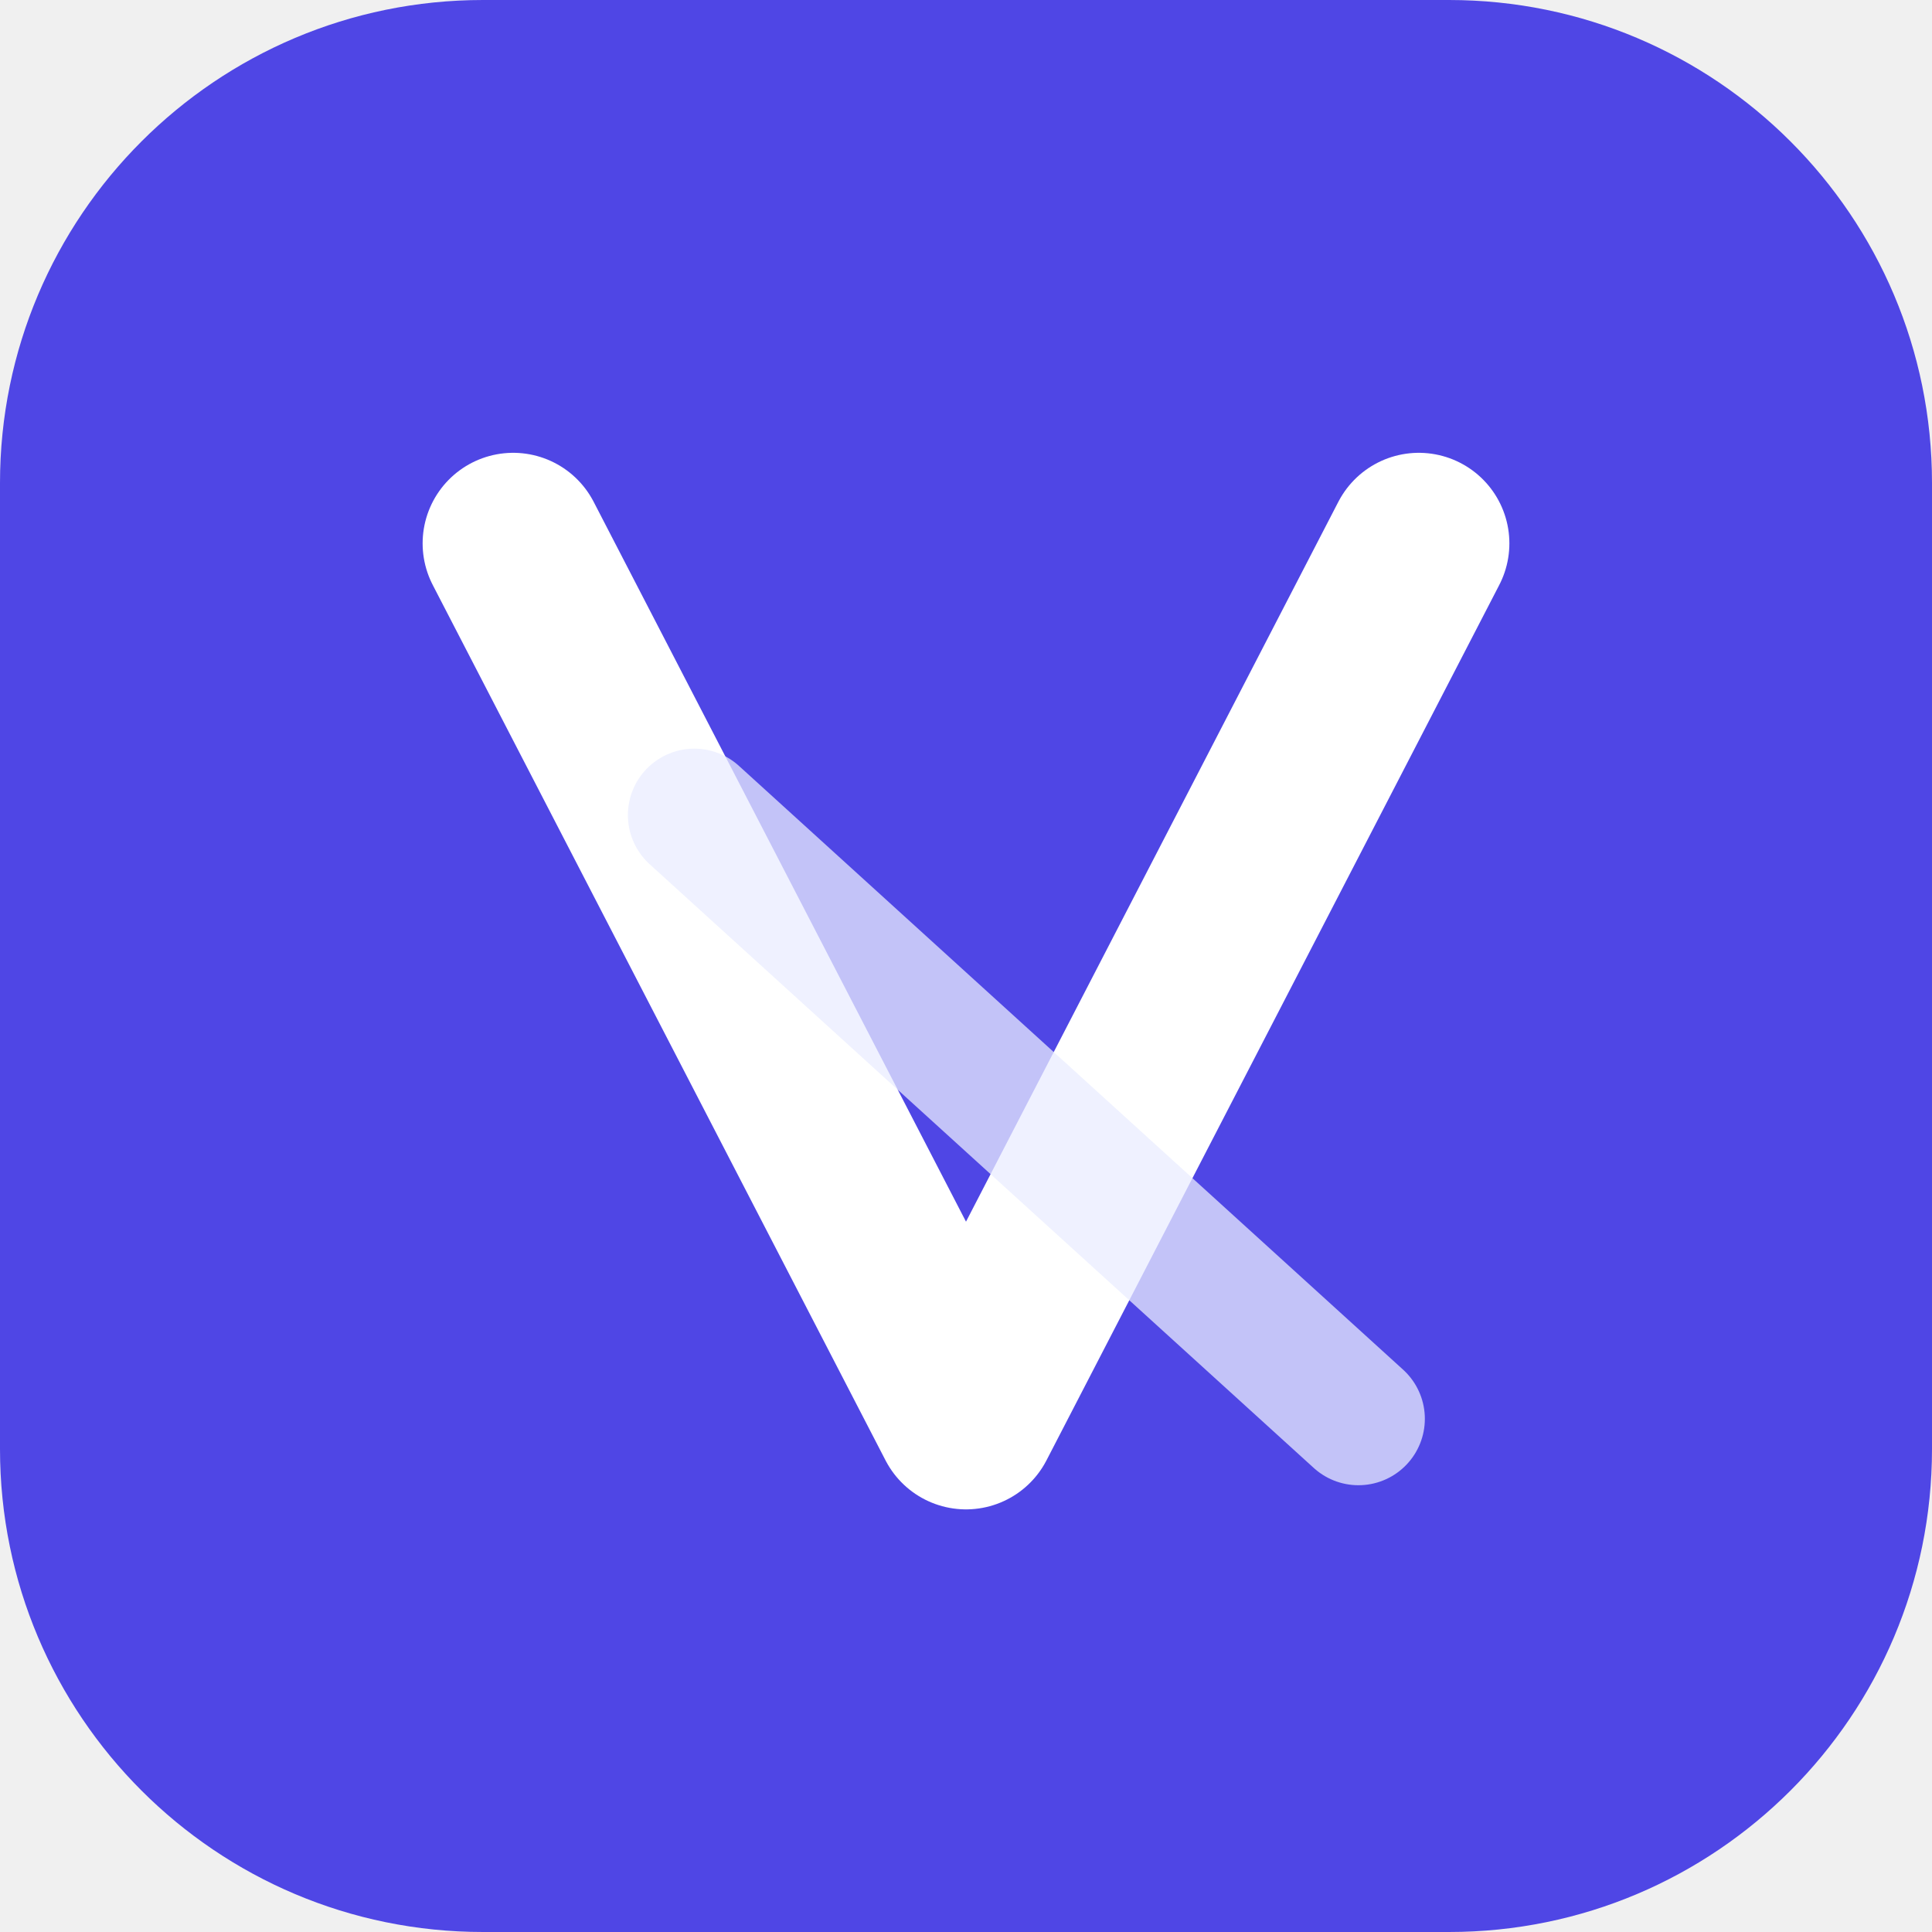
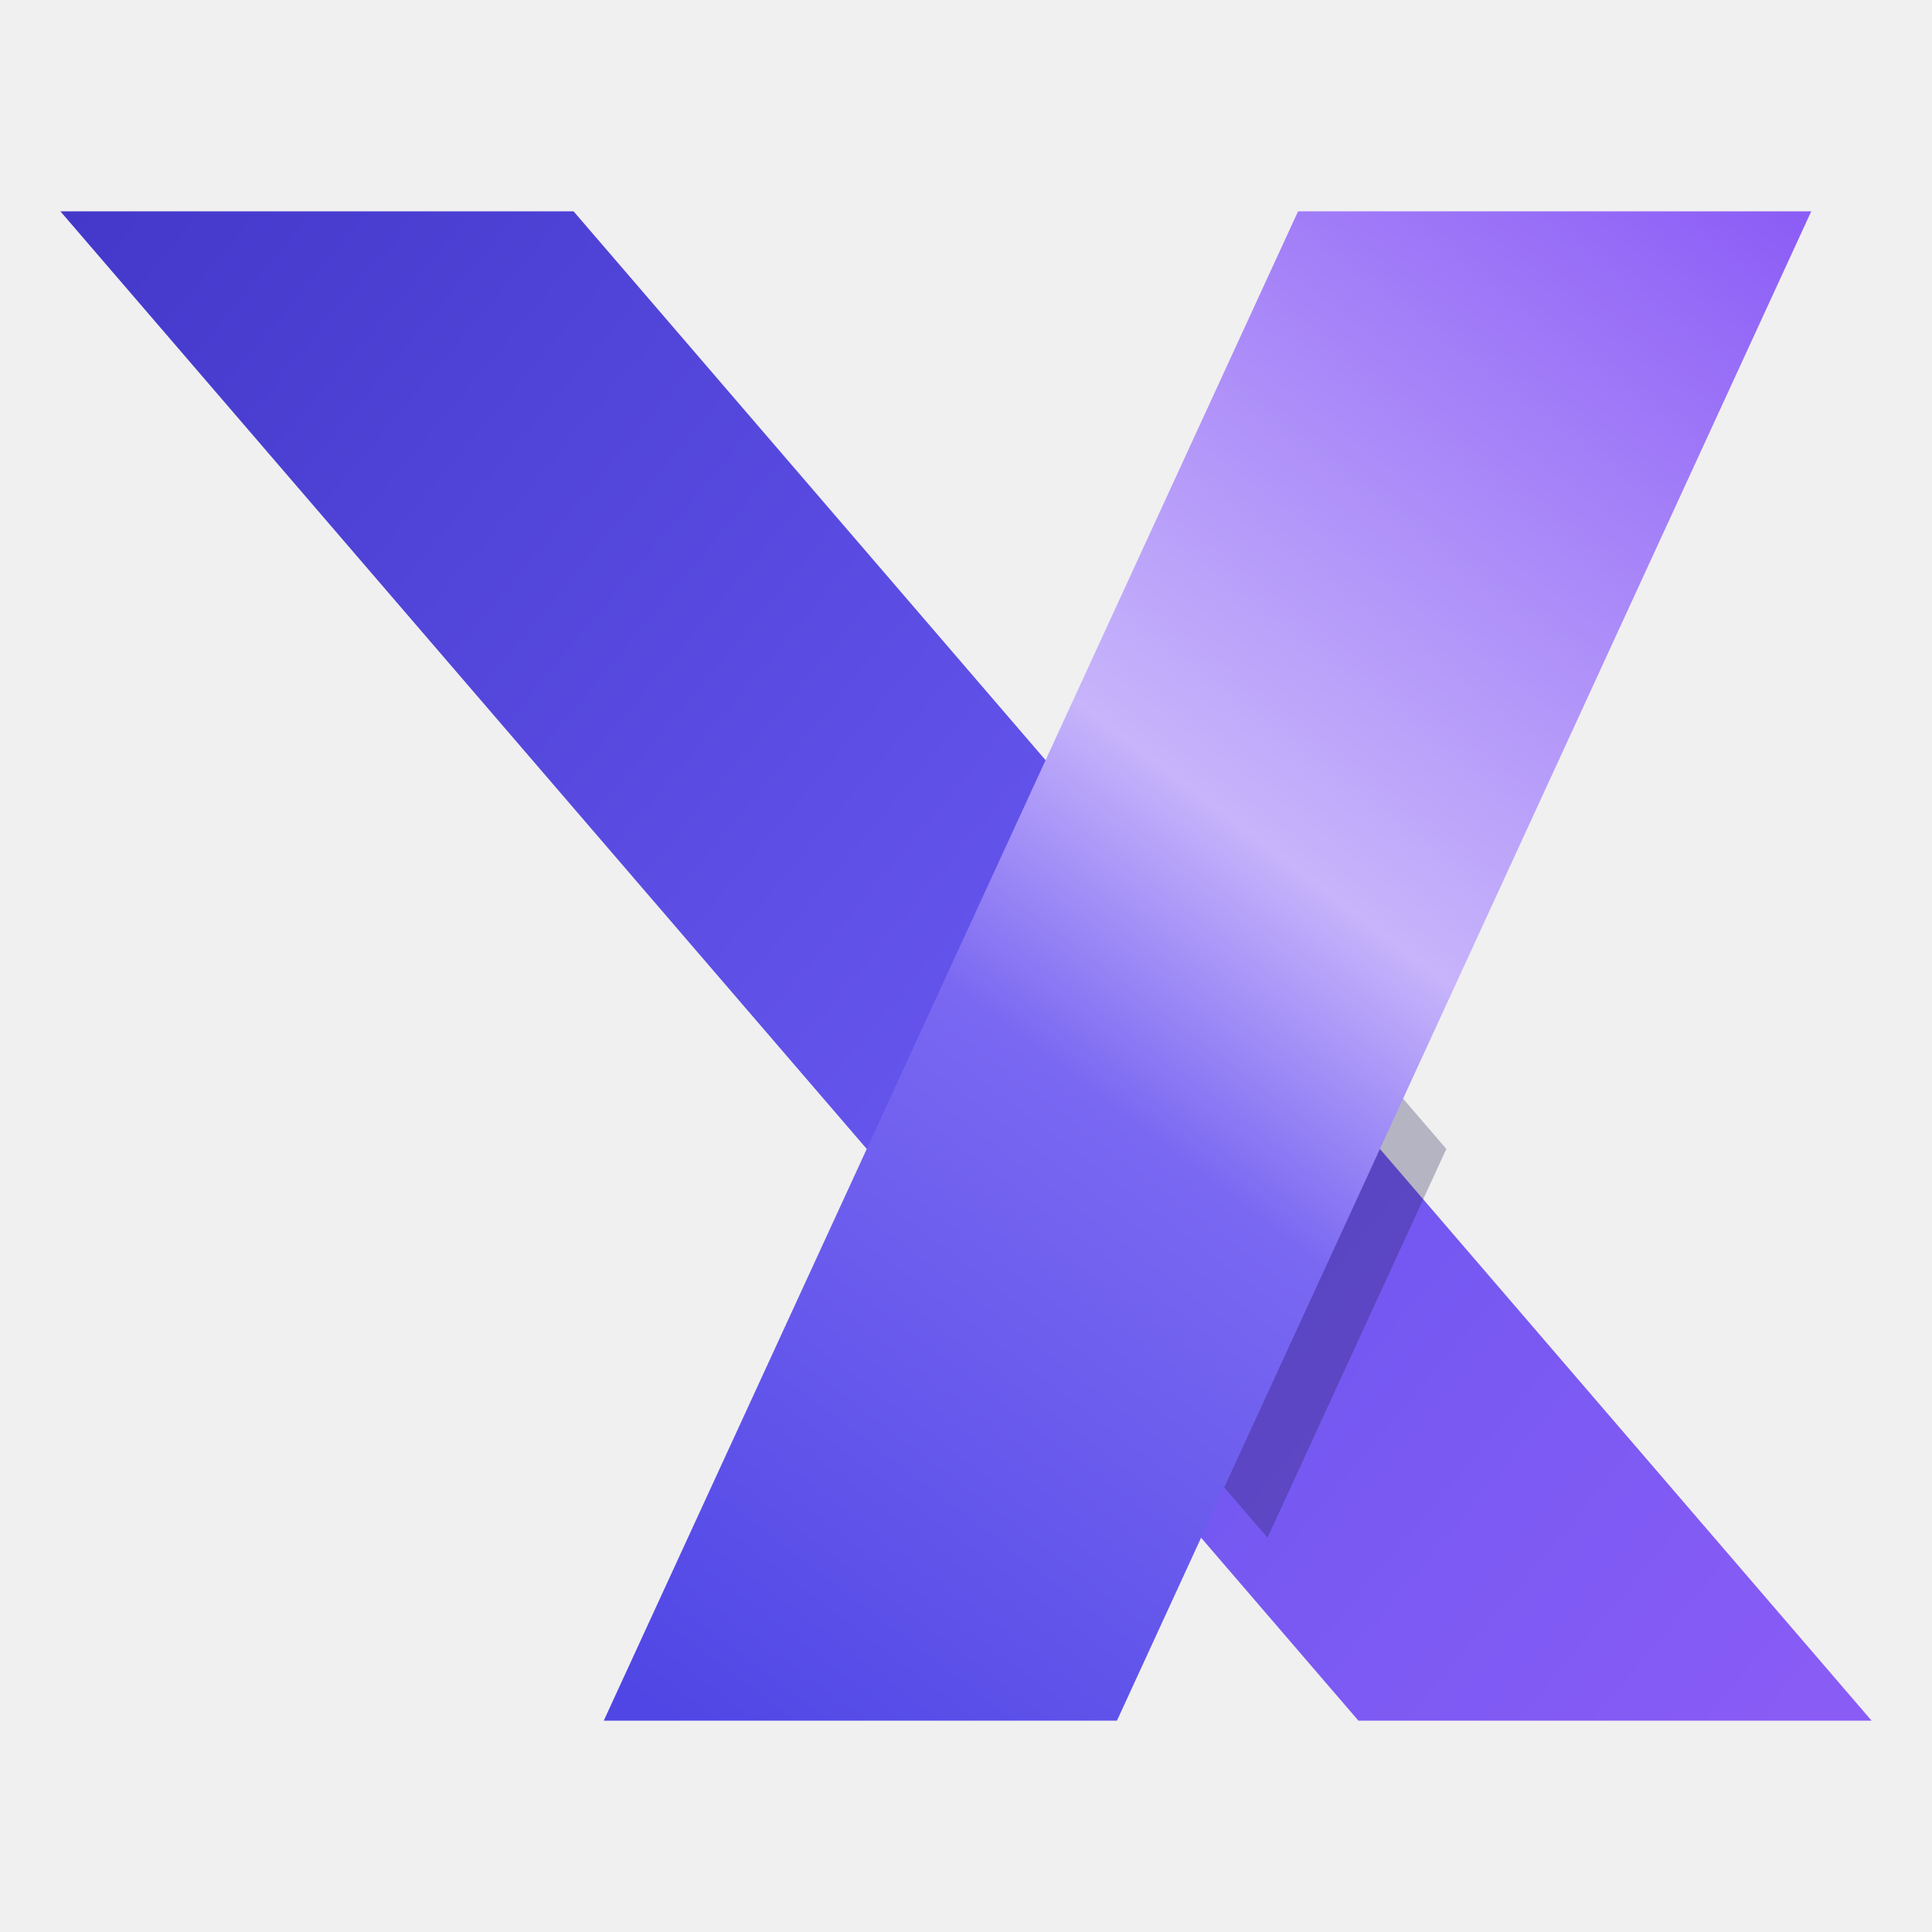
- <svg xmlns="http://www.w3.org/2000/svg" viewBox="0 0 32 32">
-   <rect width="32" height="32" rx="8" fill="#4F46E5" />
-   <path d="M8.5 9 16 23.5 23.5 9" fill="none" stroke="#FFFFFF" stroke-width="3" stroke-linecap="round" stroke-linejoin="round" />
-   <path d="M11.5 13.5 22.5 23.5" fill="none" stroke="#E9ECFF" stroke-opacity="0.75" stroke-width="2.2" stroke-linecap="round" />
+ <svg xmlns="http://www.w3.org/2000/svg" viewBox="0 0 64 64">
+   <defs>
+     <linearGradient id="b" x1="2" y1="7" x2="62" y2="57" gradientUnits="userSpaceOnUse">
+       <stop offset="0" stop-color="#4338CA" />
+       <stop offset=".55" stop-color="#6656EE" />
+       <stop offset="1" stop-color="#8B5CF6" />
+     </linearGradient>
+     <linearGradient id="f" x1="60" y1="7" x2="22" y2="57" gradientUnits="userSpaceOnUse">
+       <stop offset="0" stop-color="#8B5CF6" />
+       <stop offset=".44" stop-color="#C7B4FB" />
+       <stop offset=".6" stop-color="#7A68F2" />
+       <stop offset="1" stop-color="#4F46E5" />
+     </linearGradient>
+     <clipPath id="c">
+       <path d="M2 7h17L62 57H45Z" />
+     </clipPath>
+   </defs>
+   <path d="M2 7h17L62 57H45Z" fill="url(#b)" />
+   <path d="M43 7h17L37 57H20Z" transform="translate(2.2 0)" fill="#1E1B4B" fill-opacity=".28" clip-path="url(#c)" />
+   <path d="M43 7h17L37 57H20Z" fill="url(#f)" />
</svg>
